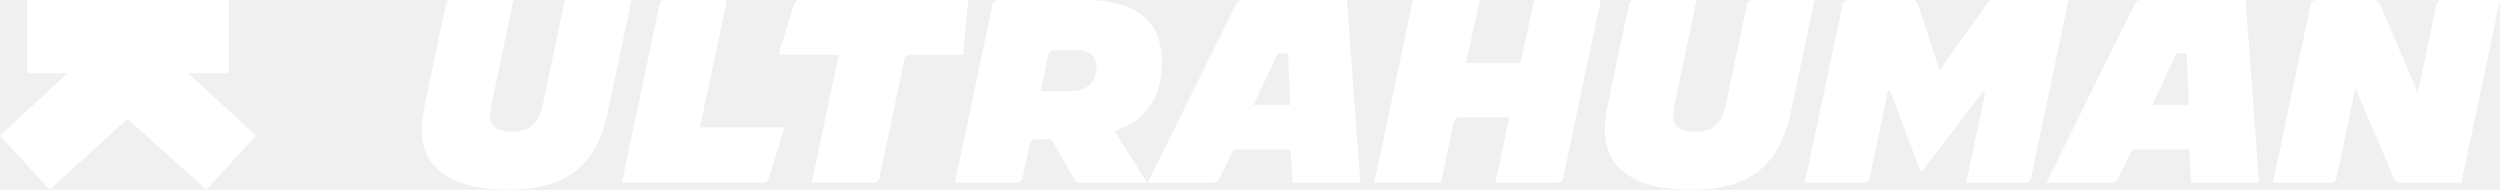
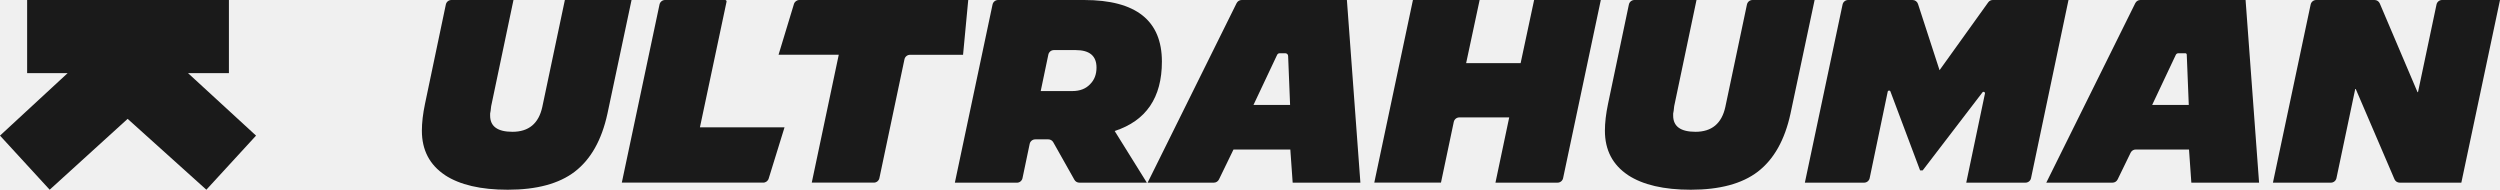
<svg xmlns="http://www.w3.org/2000/svg" width="224" height="17" viewBox="0 0 224 17" fill="none">
  <g id="Vector">
-     <path d="M2.431 0V6.553H6.06L0 12.151L4.451 16.998L11.436 10.649L18.49 16.998L22.941 12.151L16.848 6.553H20.511V0H2.431Z" fill="white" />
-     <path d="M203.655 16.366L207.034 0.405C207.084 0.169 207.291 0 207.532 0H212.761C212.964 0 213.148 0.123 213.229 0.311L216.608 8.253H216.654L218.311 0.405C218.361 0.169 218.568 0 218.809 0H224L220.536 16.366H215.011C214.808 16.366 214.625 16.245 214.544 16.057L211.074 7.973H211.029L209.347 15.961C209.297 16.197 209.089 16.366 208.849 16.366H203.655Z" fill="white" />
-     <path d="M183.348 16.366L191.321 0.284C191.408 0.111 191.584 0 191.777 0H201.204L202.413 16.366H196.344L196.135 13.396H191.36C191.165 13.396 190.989 13.507 190.904 13.684L189.74 16.078C189.655 16.253 189.477 16.366 189.284 16.366H183.348ZM195.181 4.77C195.083 4.77 194.994 4.826 194.951 4.916L192.835 9.4H196.114L195.934 4.893C195.932 4.824 195.873 4.77 195.807 4.77H195.181Z" fill="white" />
-     <path d="M161.716 16.366L165.094 0.405C165.144 0.169 165.351 0 165.592 0H171.368C171.588 0 171.783 0.142 171.852 0.352L173.783 6.29L178.142 0.213C178.236 0.079 178.389 0 178.553 0H185.337L181.981 15.961C181.932 16.197 181.724 16.366 181.484 16.366H176.176L177.852 8.38C177.879 8.247 177.709 8.167 177.628 8.276L172.273 15.267H172.04L169.381 8.194C169.336 8.076 169.164 8.088 169.139 8.213L167.523 15.959C167.473 16.197 167.266 16.366 167.025 16.366H161.716Z" fill="white" />
-     <path d="M145.87 15.688C144.49 14.768 143.8 13.444 143.8 11.713C143.8 10.995 143.893 10.193 144.08 9.304L145.948 0.405C145.998 0.169 146.206 0 146.444 0H152.007L150.007 9.517L149.985 9.704L149.962 9.915C149.947 10.009 149.931 10.095 149.916 10.172V10.359C149.916 11.325 150.582 11.809 151.916 11.809C153.372 11.809 154.263 11.069 154.589 9.588L156.526 0.407C156.576 0.169 156.783 0 157.024 0H162.589L160.425 10.195C159.913 12.547 158.938 14.278 157.495 15.386C156.084 16.462 154.085 17 151.497 17C149.078 17 147.203 16.564 145.87 15.69V15.688Z" fill="white" />
-     <path d="M133.993 16.366L135.225 10.52H130.756C130.515 10.52 130.308 10.689 130.258 10.925L129.111 16.364H123.136L126.599 0H132.575L131.366 5.658H136.248L137.457 0H143.433L140.054 15.961C140.004 16.197 139.797 16.366 139.556 16.366H133.991H133.993Z" fill="white" />
-     <path d="M102.826 16.366L110.799 0.284C110.886 0.111 111.063 0 111.255 0H120.682L121.891 16.366H115.823L115.613 13.396H110.521L109.219 16.078C109.134 16.253 108.955 16.366 108.762 16.366H102.826ZM114.659 4.77C114.561 4.77 114.472 4.826 114.429 4.916L112.313 9.4H115.592L115.416 5.016C115.412 4.878 115.298 4.77 115.163 4.77H114.659Z" fill="white" />
-     <path d="M102.758 16.366H96.708C96.525 16.366 96.355 16.268 96.266 16.107L94.372 12.745C94.281 12.585 94.113 12.487 93.931 12.487H92.757C92.516 12.487 92.309 12.656 92.259 12.893L91.616 15.963C91.566 16.199 91.359 16.37 91.118 16.37H85.555L88.932 0.405C88.982 0.169 89.189 0 89.43 0H97.133C101.783 0 104.106 1.84 104.106 5.519C104.106 8.745 102.696 10.818 99.875 11.738L102.758 16.368V16.366ZM96.086 8.159C96.768 8.159 97.303 7.948 97.689 7.527C98.06 7.154 98.247 6.662 98.247 6.055C98.247 5.01 97.627 4.488 96.386 4.488H94.428C94.188 4.488 93.98 4.657 93.931 4.895L93.248 8.159H96.086Z" fill="white" />
-     <path d="M81.538 4.91C81.297 4.91 81.09 5.079 81.04 5.314L78.794 15.959C78.744 16.195 78.537 16.364 78.296 16.364H72.734L75.152 4.907H69.757L71.137 0.361C71.201 0.148 71.398 0 71.622 0H86.754L86.29 4.91H81.538Z" fill="white" />
-     <path d="M55.714 16.366L59.092 0.405C59.142 0.169 59.35 0 59.59 0H64.975C65.055 0 65.116 0.075 65.099 0.154L62.714 11.408H70.294L68.872 16.005C68.805 16.218 68.608 16.364 68.386 16.364H55.718L55.714 16.366Z" fill="white" />
-     <path d="M39.87 15.688C38.491 14.768 37.8 13.444 37.8 11.713C37.8 10.995 37.893 10.193 38.08 9.304L39.947 0.407C39.996 0.169 40.204 0 40.444 0H46.007L44.008 9.517L43.985 9.704L43.962 9.915C43.948 10.009 43.931 10.095 43.916 10.172V10.359C43.916 11.325 44.582 11.809 45.916 11.809C47.374 11.809 48.264 11.069 48.589 9.588L50.612 0H56.587L54.424 10.195C53.911 12.547 52.937 14.278 51.493 15.386C50.083 16.462 48.083 17 45.495 17C43.076 17 41.202 16.564 39.868 15.69L39.87 15.688Z" fill="white" />
+     <path d="M2.431 0V6.553H6.06L0 12.151L4.451 16.998L11.436 10.649L18.49 16.998L22.941 12.151L16.848 6.553H20.511V0H2.431Z" fill="#1a1a1a" />
+     <path d="M203.655 16.366L207.034 0.405C207.084 0.169 207.291 0 207.532 0H212.761C212.964 0 213.148 0.123 213.229 0.311L216.608 8.253H216.654L218.311 0.405C218.361 0.169 218.568 0 218.809 0H224L220.536 16.366H215.011C214.808 16.366 214.625 16.245 214.544 16.057L211.074 7.973H211.029L209.347 15.961C209.297 16.197 209.089 16.366 208.849 16.366H203.655Z" fill="#1a1a1a" />
+     <path d="M183.348 16.366L191.321 0.284C191.408 0.111 191.584 0 191.777 0H201.204L202.413 16.366H196.344L196.135 13.396H191.36C191.165 13.396 190.989 13.507 190.904 13.684L189.74 16.078C189.655 16.253 189.477 16.366 189.284 16.366H183.348ZM195.181 4.77C195.083 4.77 194.994 4.826 194.951 4.916L192.835 9.4H196.114L195.934 4.893C195.932 4.824 195.873 4.77 195.807 4.77H195.181Z" fill="#1a1a1a" />
+     <path d="M161.716 16.366L165.094 0.405C165.144 0.169 165.351 0 165.592 0H171.368C171.588 0 171.783 0.142 171.852 0.352L173.783 6.29L178.142 0.213C178.236 0.079 178.389 0 178.553 0H185.337L181.981 15.961C181.932 16.197 181.724 16.366 181.484 16.366H176.176L177.852 8.38C177.879 8.247 177.709 8.167 177.628 8.276L172.273 15.267H172.04L169.381 8.194C169.336 8.076 169.164 8.088 169.139 8.213L167.523 15.959C167.473 16.197 167.266 16.366 167.025 16.366H161.716Z" fill="#1a1a1a" />
+     <path d="M145.87 15.688C144.49 14.768 143.8 13.444 143.8 11.713C143.8 10.995 143.893 10.193 144.08 9.304L145.948 0.405C145.998 0.169 146.206 0 146.444 0H152.007L150.007 9.517L149.985 9.704L149.962 9.915C149.947 10.009 149.931 10.095 149.916 10.172V10.359C149.916 11.325 150.582 11.809 151.916 11.809C153.372 11.809 154.263 11.069 154.589 9.588L156.526 0.407C156.576 0.169 156.783 0 157.024 0H162.589L160.425 10.195C159.913 12.547 158.938 14.278 157.495 15.386C156.084 16.462 154.085 17 151.497 17C149.078 17 147.203 16.564 145.87 15.69V15.688Z" fill="#1a1a1a" />
+     <path d="M133.993 16.366L135.225 10.52H130.756C130.515 10.52 130.308 10.689 130.258 10.925L129.111 16.364H123.136L126.599 0H132.575L131.366 5.658H136.248L137.457 0H143.433L140.054 15.961C140.004 16.197 139.797 16.366 139.556 16.366H133.991H133.993Z" fill="#1a1a1a" />
+     <path d="M102.826 16.366L110.799 0.284C110.886 0.111 111.063 0 111.255 0H120.682L121.891 16.366H115.823L115.613 13.396H110.521L109.219 16.078C109.134 16.253 108.955 16.366 108.762 16.366H102.826ZM114.659 4.77C114.561 4.77 114.472 4.826 114.429 4.916L112.313 9.4H115.592L115.416 5.016C115.412 4.878 115.298 4.77 115.163 4.77H114.659Z" fill="#1a1a1a" />
+     <path d="M102.758 16.366H96.708C96.525 16.366 96.355 16.268 96.266 16.107L94.372 12.745C94.281 12.585 94.113 12.487 93.931 12.487H92.757C92.516 12.487 92.309 12.656 92.259 12.893L91.616 15.963C91.566 16.199 91.359 16.37 91.118 16.37H85.555L88.932 0.405C88.982 0.169 89.189 0 89.43 0H97.133C101.783 0 104.106 1.84 104.106 5.519C104.106 8.745 102.696 10.818 99.875 11.738L102.758 16.368V16.366ZM96.086 8.159C96.768 8.159 97.303 7.948 97.689 7.527C98.06 7.154 98.247 6.662 98.247 6.055C98.247 5.01 97.627 4.488 96.386 4.488H94.428C94.188 4.488 93.98 4.657 93.931 4.895L93.248 8.159H96.086Z" fill="#1a1a1a" />
+     <path d="M81.538 4.91C81.297 4.91 81.09 5.079 81.04 5.314L78.794 15.959C78.744 16.195 78.537 16.364 78.296 16.364H72.734L75.152 4.907H69.757L71.137 0.361C71.201 0.148 71.398 0 71.622 0H86.754L86.29 4.91H81.538Z" fill="#1a1a1a" />
+     <path d="M55.714 16.366L59.092 0.405C59.142 0.169 59.35 0 59.59 0H64.975C65.055 0 65.116 0.075 65.099 0.154L62.714 11.408H70.294L68.872 16.005C68.805 16.218 68.608 16.364 68.386 16.364H55.718L55.714 16.366Z" fill="#1a1a1a" />
+     <path d="M39.87 15.688C38.491 14.768 37.8 13.444 37.8 11.713C37.8 10.995 37.893 10.193 38.08 9.304L39.947 0.407C39.996 0.169 40.204 0 40.444 0H46.007L44.008 9.517L43.985 9.704L43.962 9.915C43.948 10.009 43.931 10.095 43.916 10.172V10.359C43.916 11.325 44.582 11.809 45.916 11.809C47.374 11.809 48.264 11.069 48.589 9.588L50.612 0H56.587L54.424 10.195C53.911 12.547 52.937 14.278 51.493 15.386C50.083 16.462 48.083 17 45.495 17C43.076 17 41.202 16.564 39.868 15.69L39.87 15.688Z" fill="#1a1a1a" />
  </g>
</svg>
